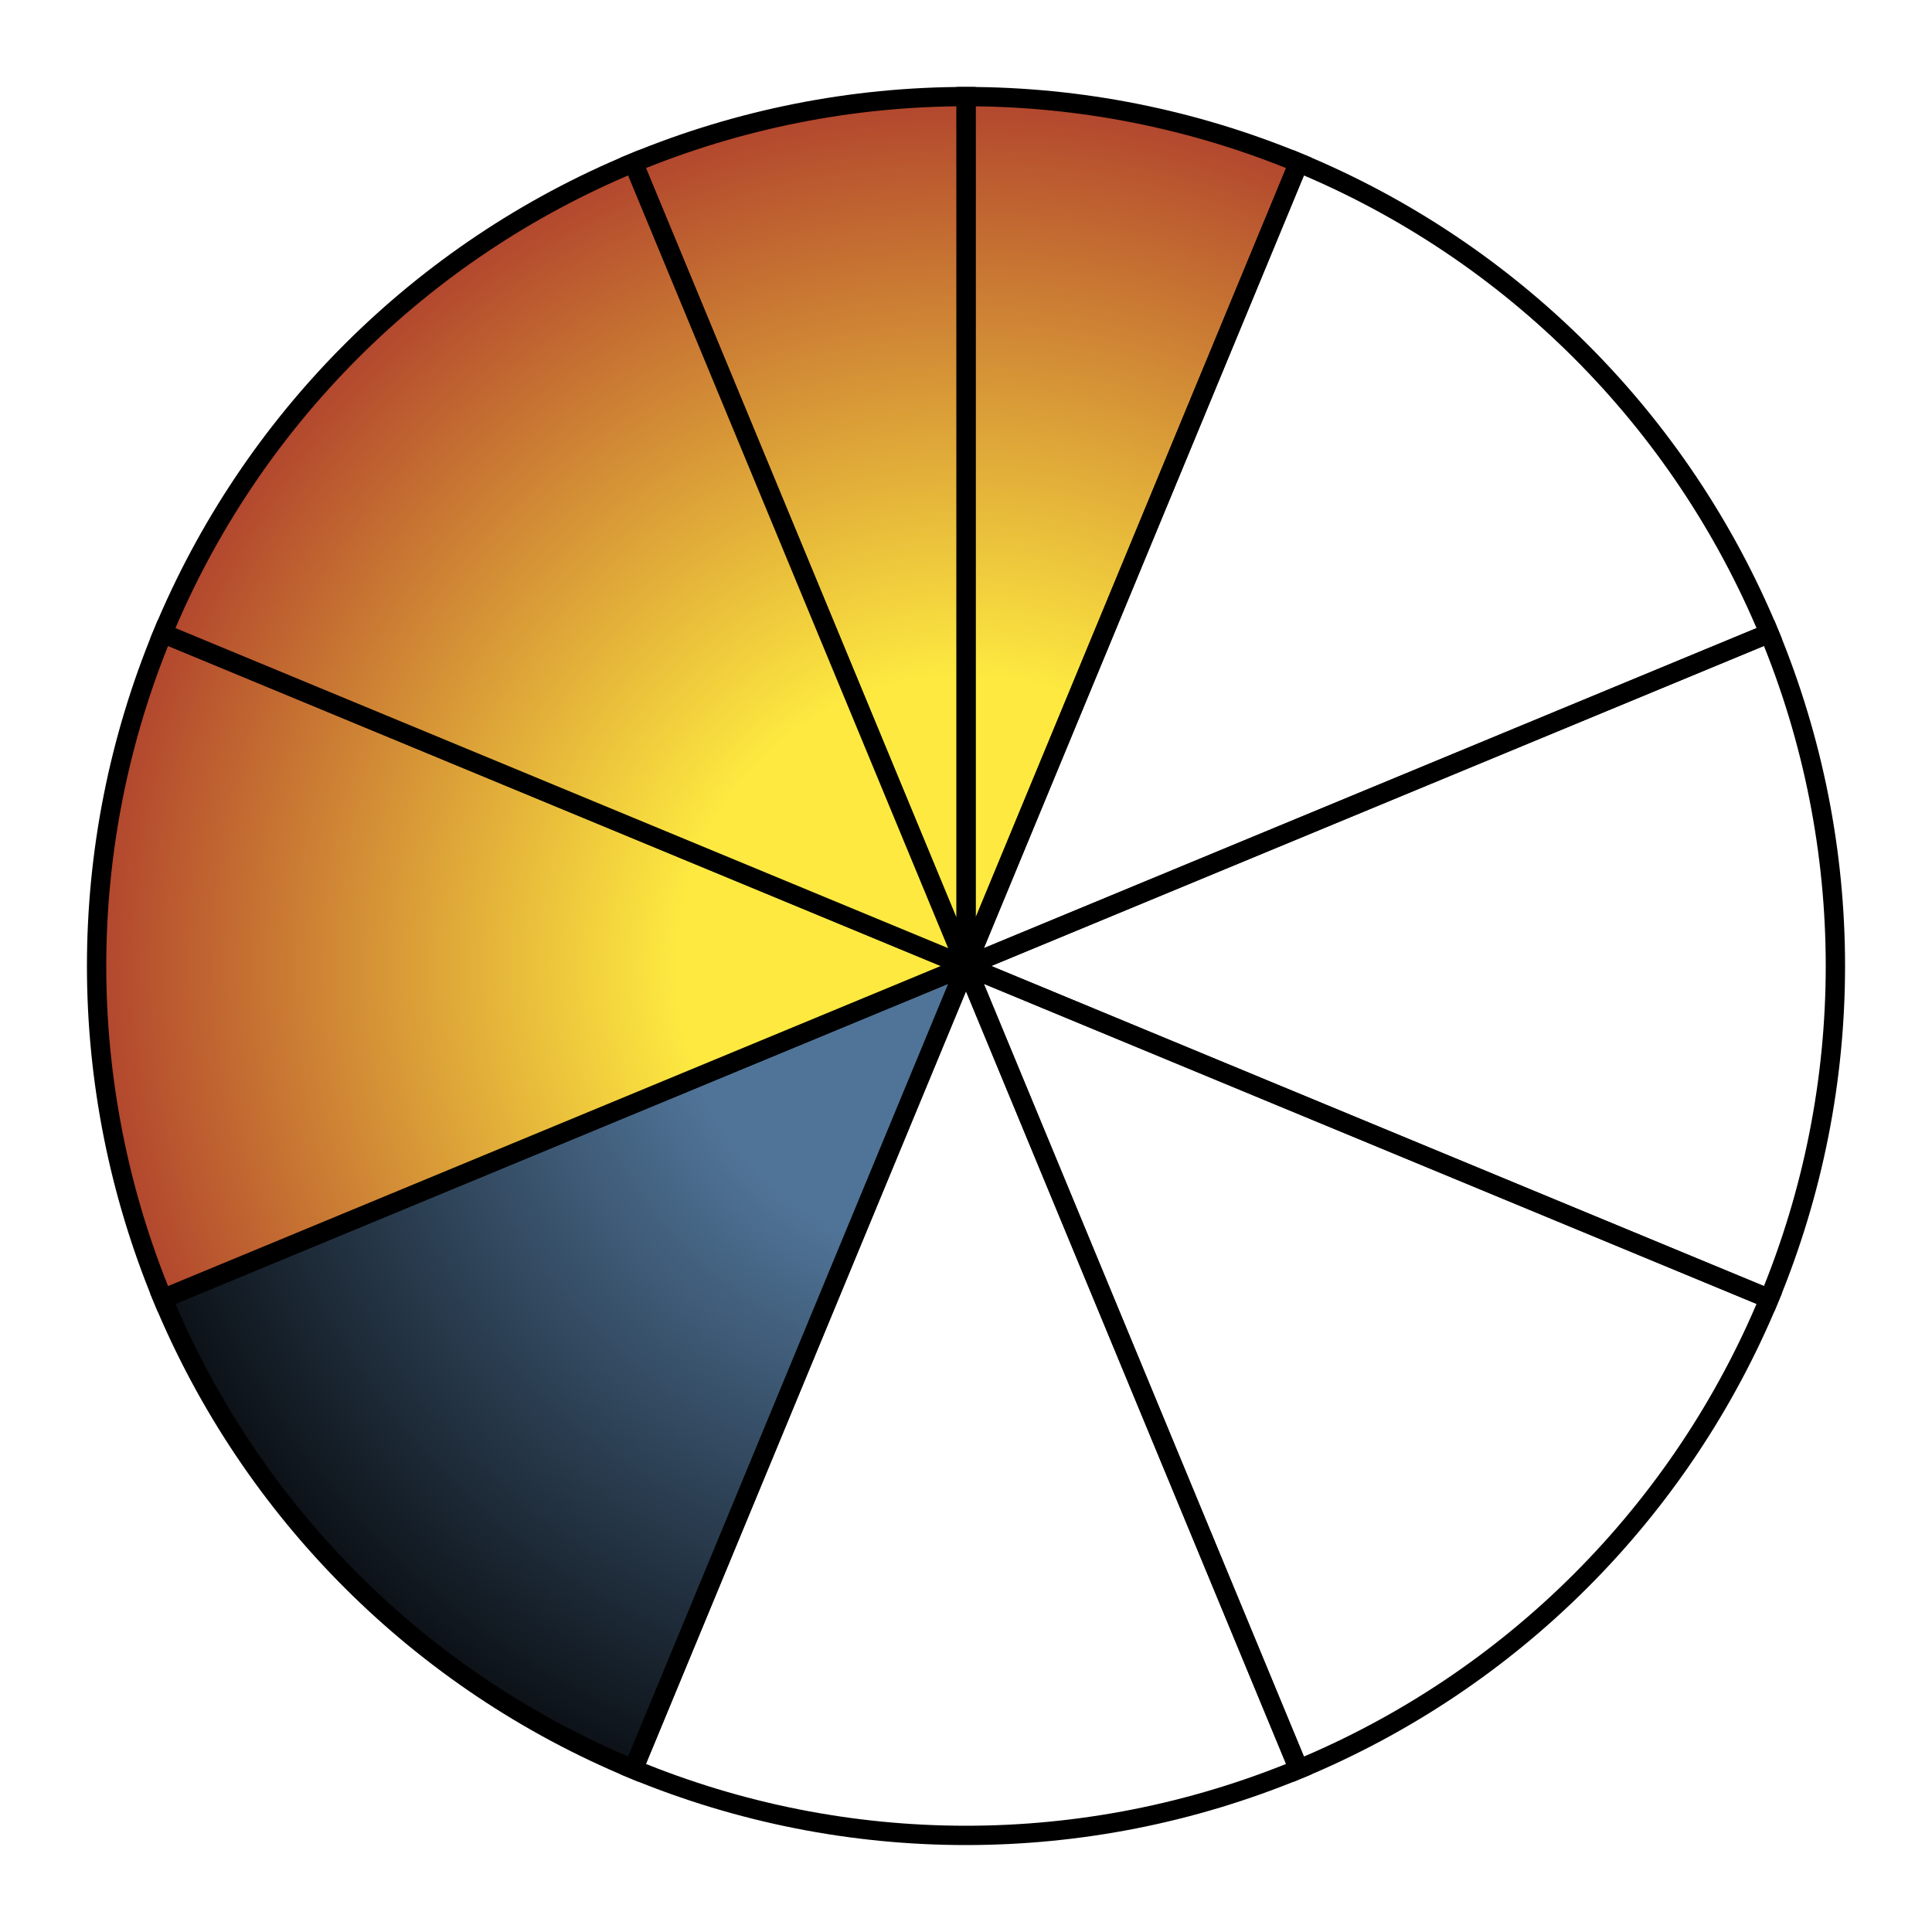
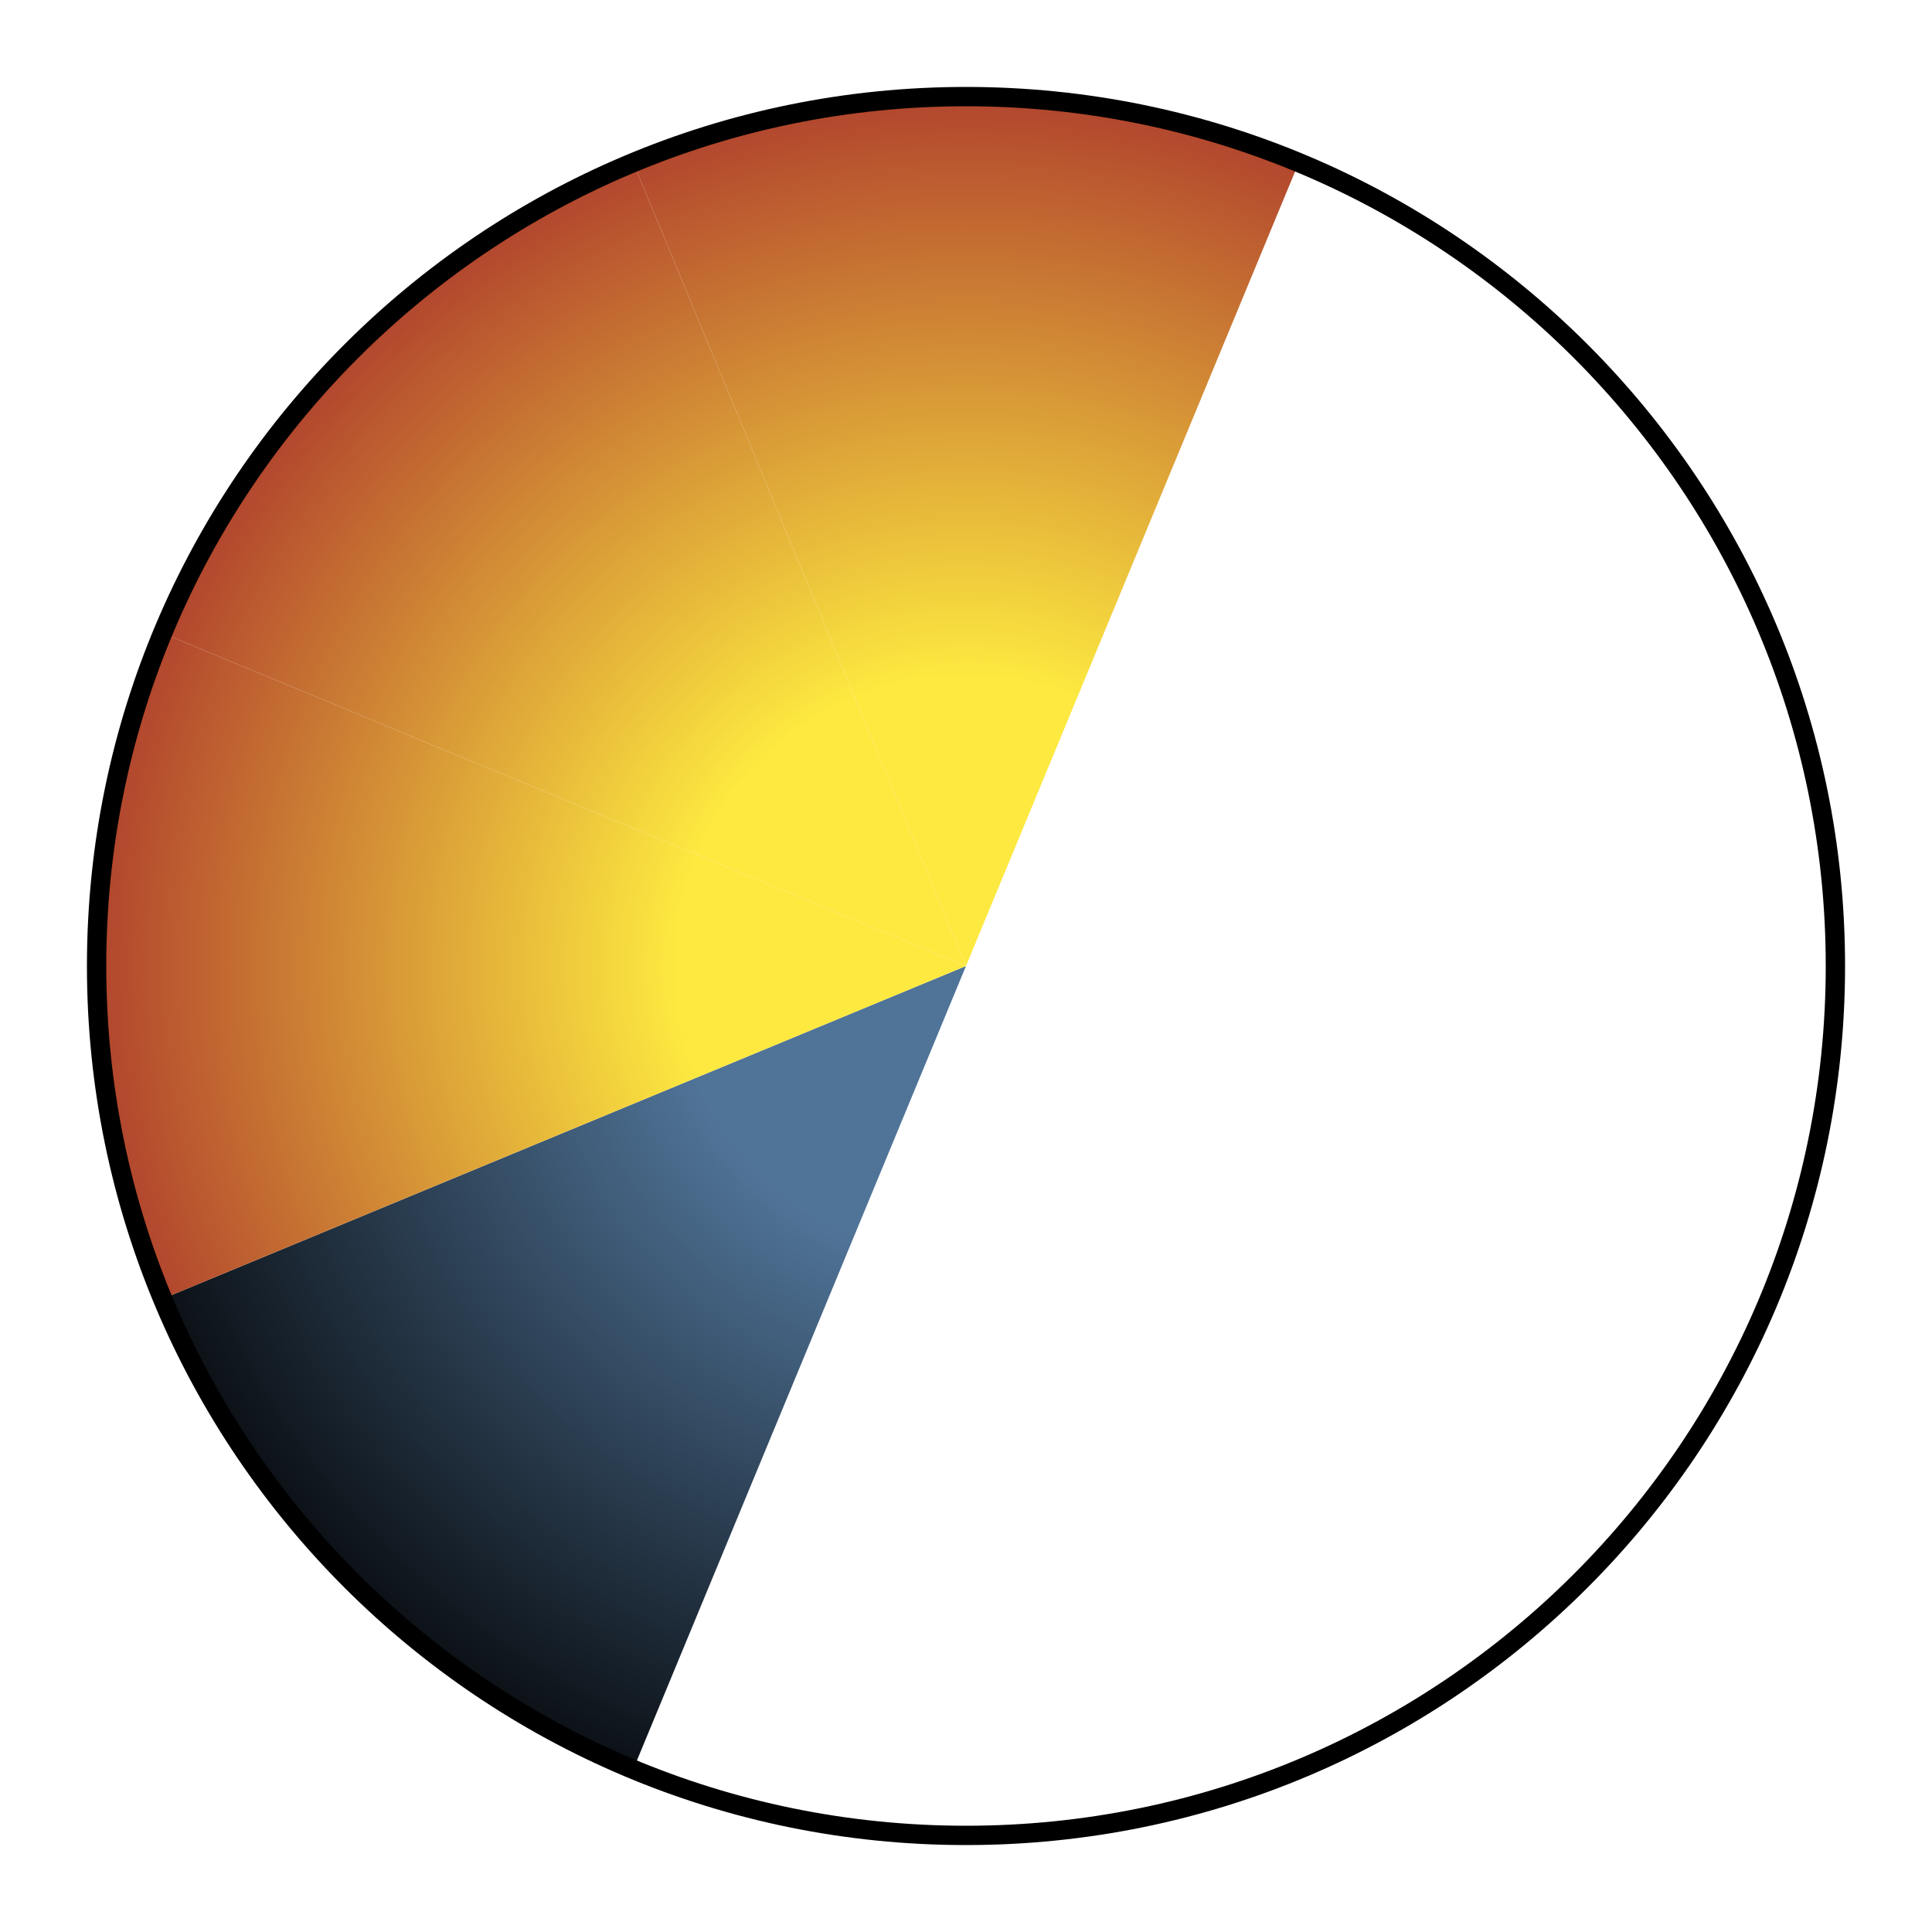
<svg xmlns="http://www.w3.org/2000/svg" width="210" height="210" viewBox="0 0 200 200">
  <defs>
    <radialGradient gradientUnits="userSpaceOnUse" id="golden-on" cx="0" cy="0" r="100" fx="0" fy="0">
      <stop offset="0%" stop-color="#FDE940" />
      <stop offset="30%" stop-color="#FDE940" />
      <stop offset="100%" stop-color="brown" />
    </radialGradient>
    <radialGradient gradientUnits="userSpaceOnUse" id="night-on" cx="0" cy="0" r="100" fx="0" fy="0">
      <stop offset="0%" stop-color="#507498" />
      <stop offset="30%" stop-color="#507498" />
      <stop offset="100%" stop-color="" />
    </radialGradient>
  </defs>
-   <g transform="translate(100,100)" stroke="#000" stroke-width="2">
+   <g transform="translate(100,100)" stroke="#000" stroke-width="0">
    <path d="M 0 0 34.442 -83.149  A 90 90 0 0 0  5.5109105961630896e-15 -90.0 Z" fill="url(#golden-on)" />
    <path d="M 0 0 5.5109105961630896e-15 -90.0  A 90 90 0 0 0  -34.442 -83.149 Z" fill="url(#golden-on)" />
    <path d="M 0 0 83.149 -34.442  A 90 90 0 0 0  34.442 -83.149 Z" fill="url(#off)" />
    <path d="M 0 0 83.149 34.442  A 90 90 0 0 0  83.149 -34.442 Z" fill="url(#off)" />
    <path d="M 0 0 34.442 83.149  A 90 90 0 0 0  83.149 34.442 Z" fill="url(#off)" />
    <path d="M 0 0 -34.442 83.149  A 90 90 0 0 0  34.442 83.149 Z" fill="url(#off)" />
    <path d="M 0 0 -83.149 34.442  A 90 90 0 0 0  -34.442 83.149 Z" fill="url(#night-on)" />
    <path d="M 0 0 -83.149 -34.442  A 90 90 0 0 0  -83.149 34.442 Z" fill="url(#golden-on)" />
    <path d="M 0 0 -34.442 -83.149  A 90 90 0 0 0  -83.149 -34.442 Z" fill="url(#golden-on)" />
+     <circle cx="0" cy="0" r="90" fill="none" stroke="black" stroke-width="2" />
  </g>
</svg>
